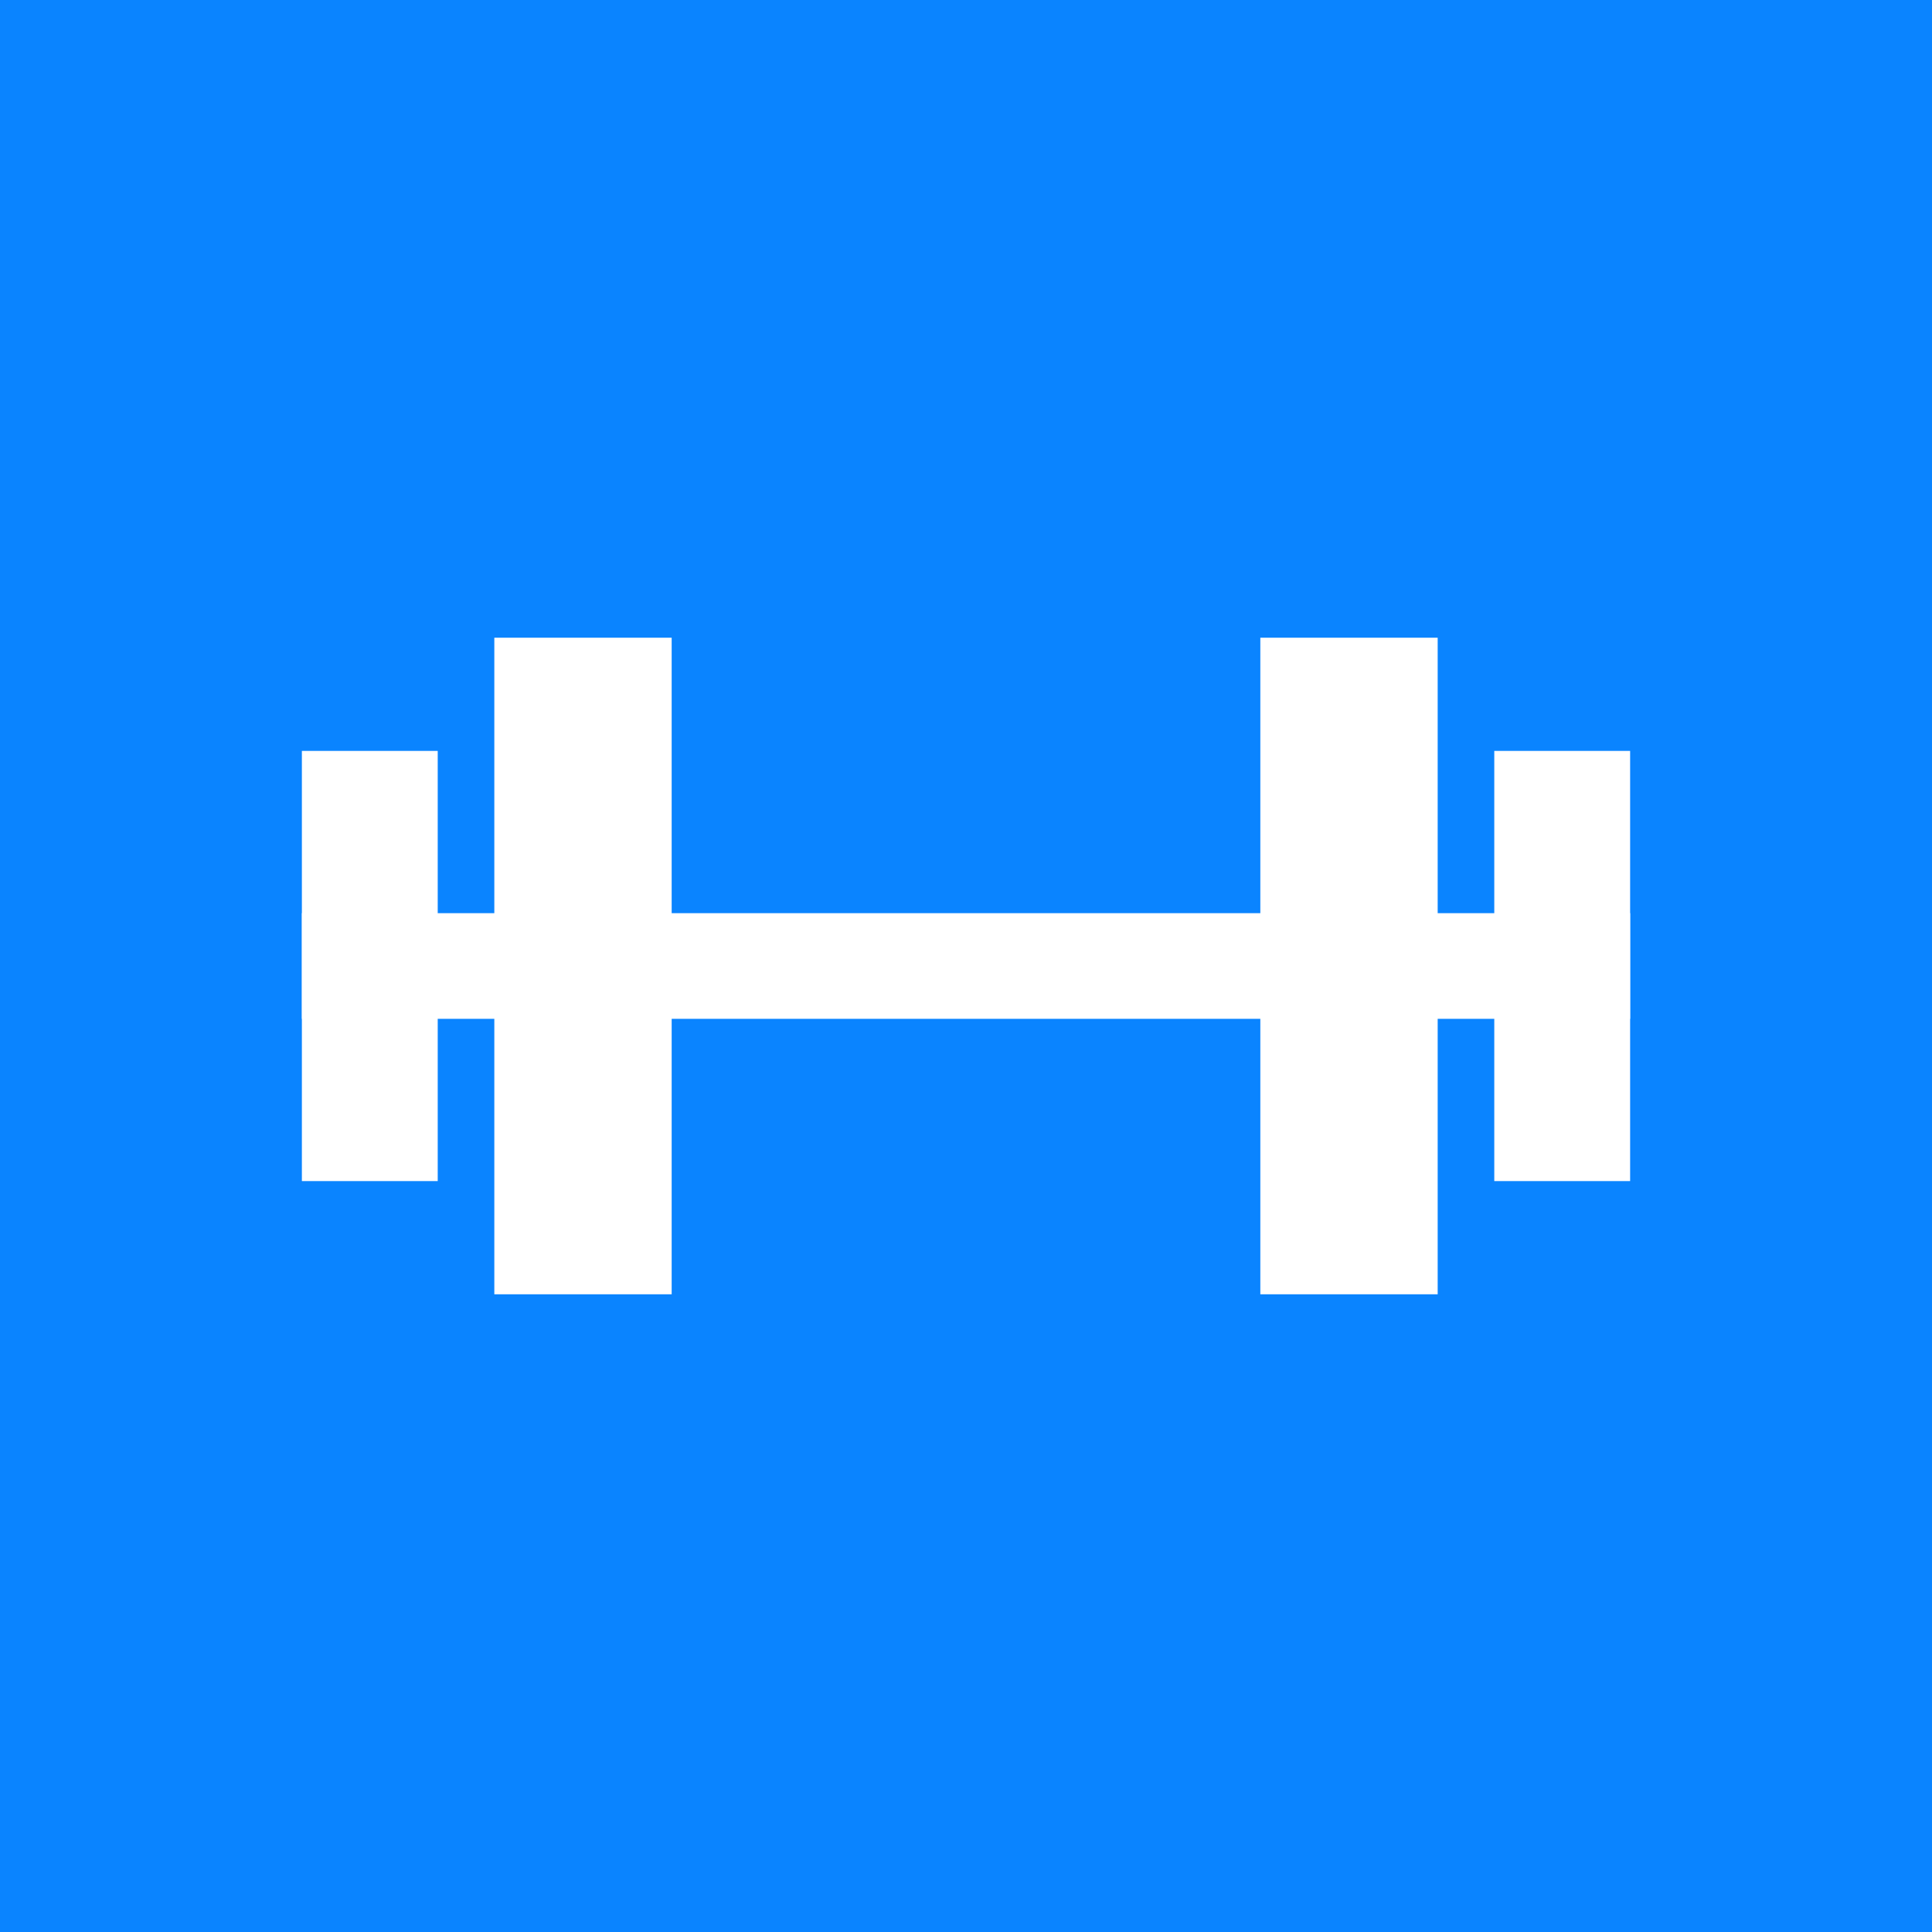
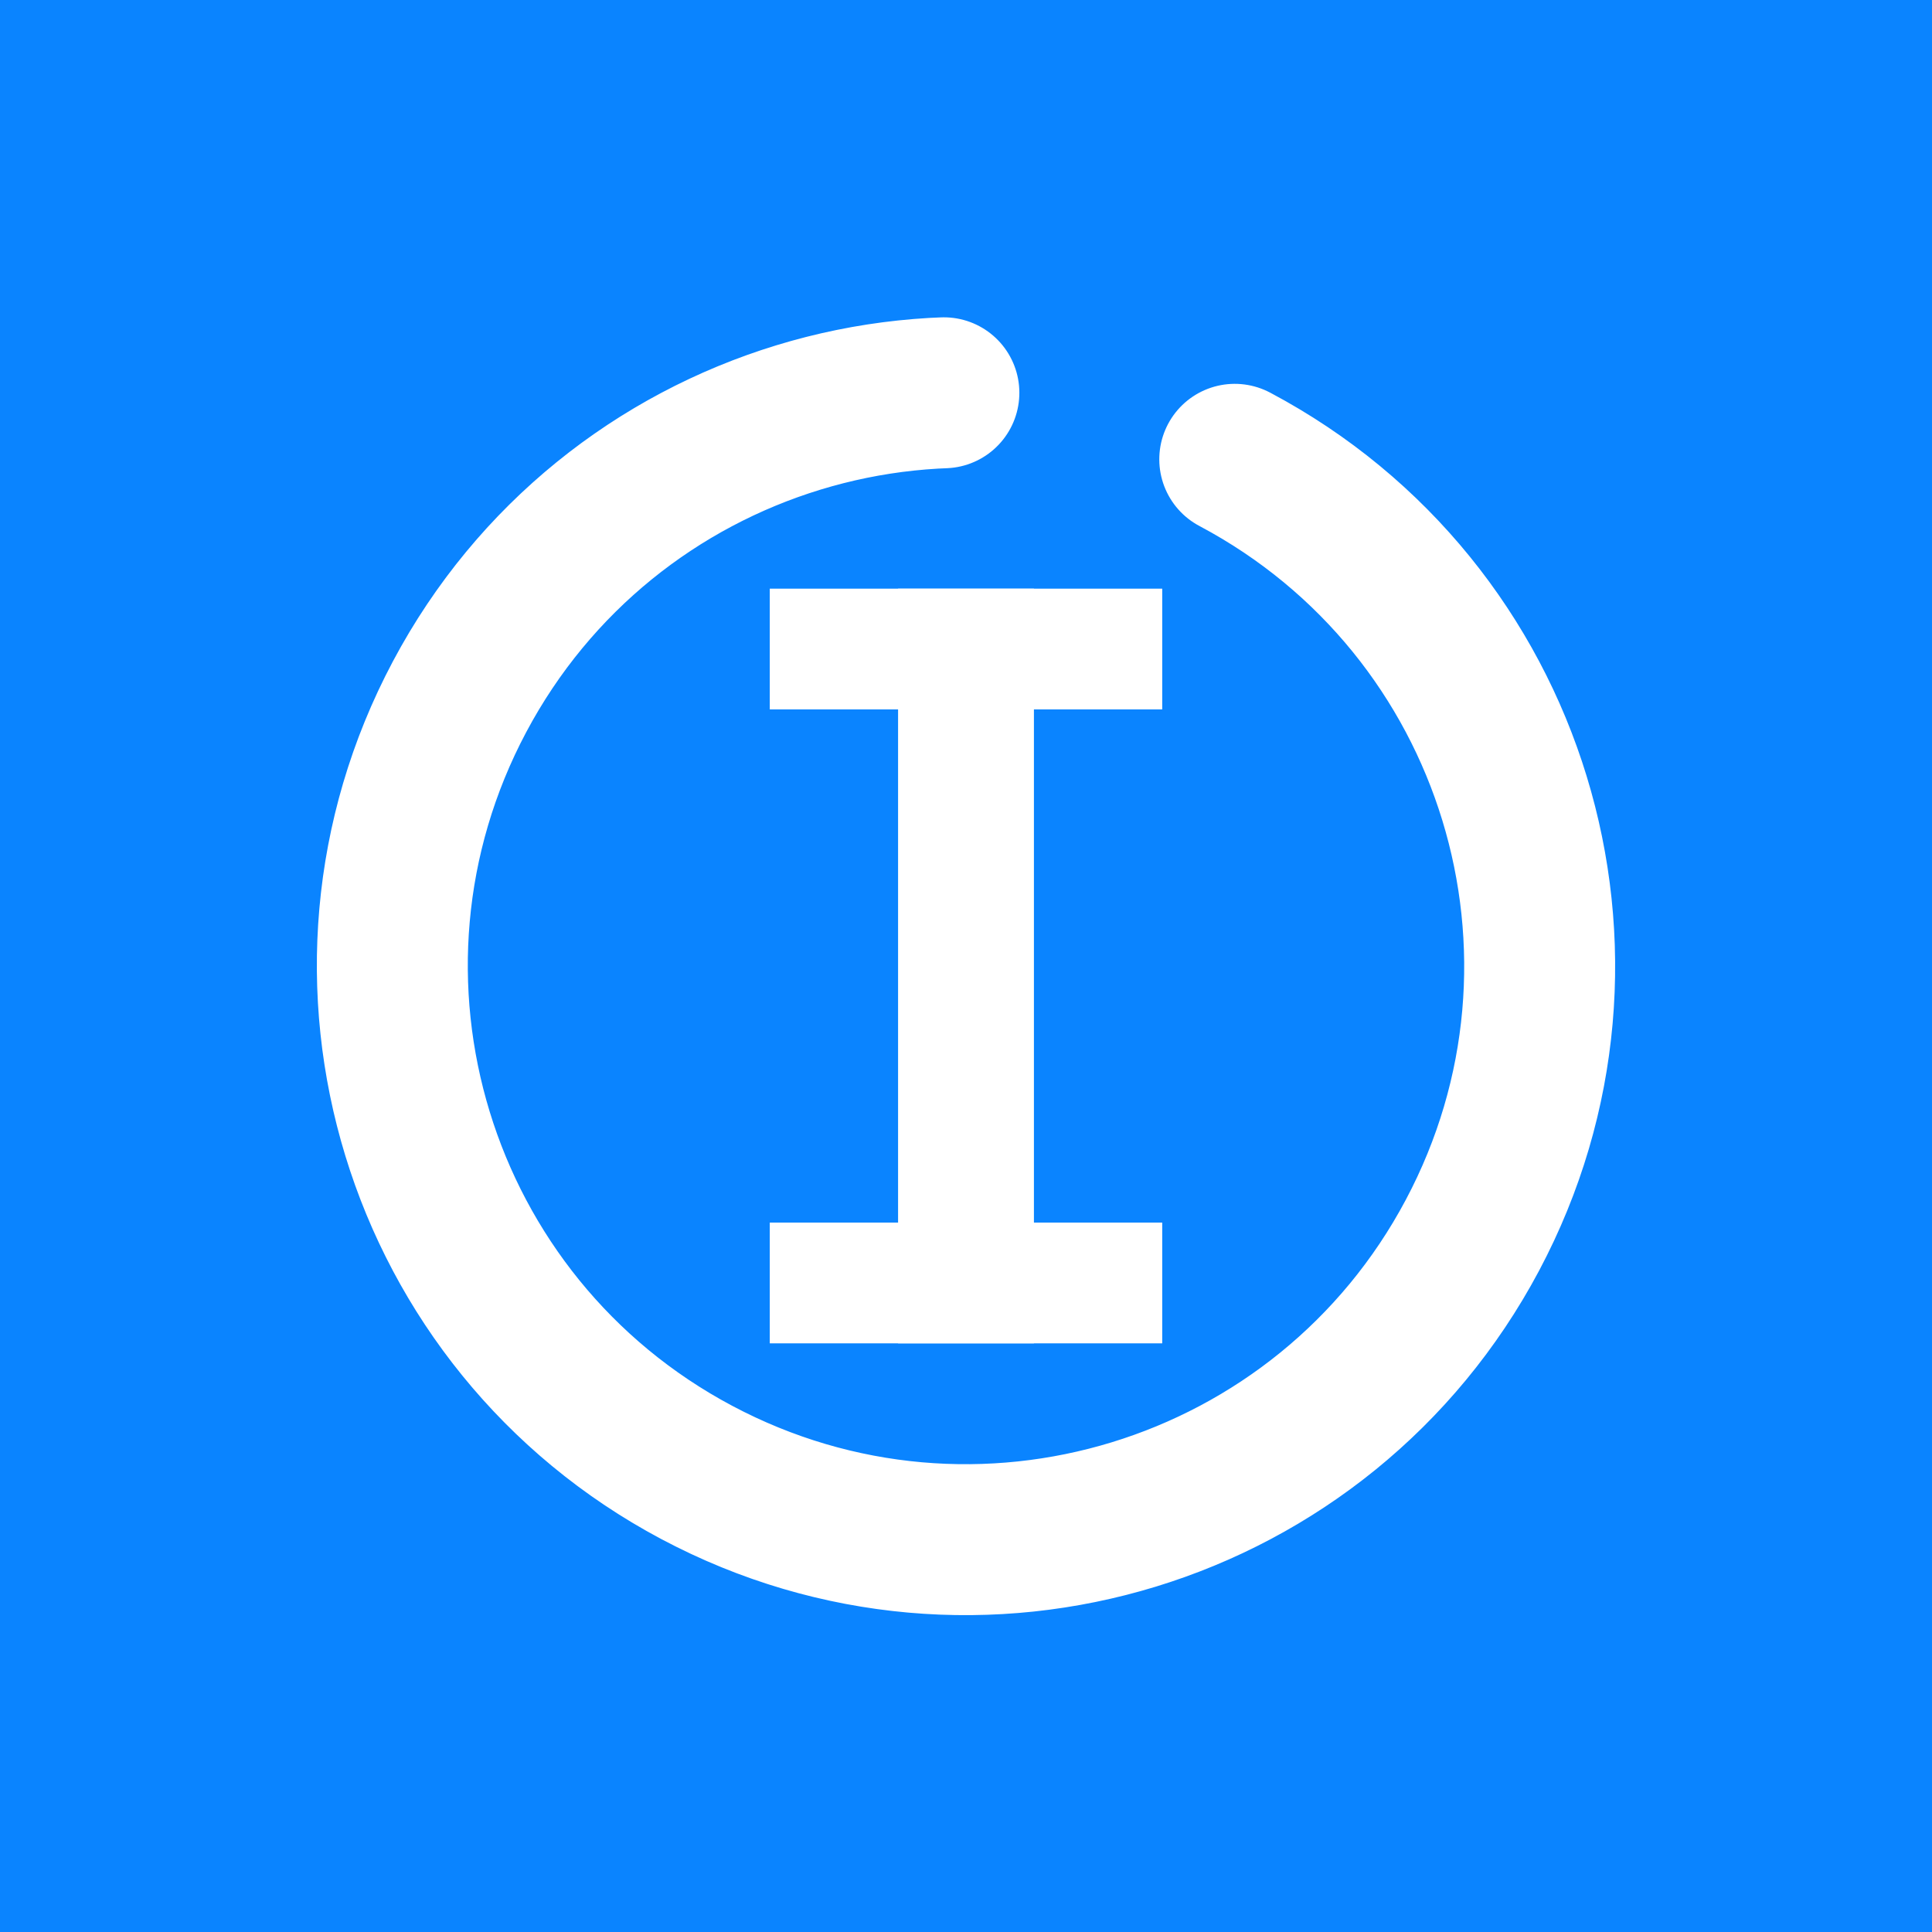
<svg xmlns="http://www.w3.org/2000/svg" width="1024" height="1024" viewBox="0 0 512 512">
  <rect width="512" height="512" fill="#0a84ff" />
+   <circle cx="256" cy="256" r="152" fill="none" stroke="#ffffff" stroke-width="40" stroke-linecap="round" stroke-dasharray="875 80" transform="rotate(-62 256 256)" />
  <g fill="#ffffff">
-     <rect x="80" y="242" width="352" height="28" />
-     <rect x="80" y="199" width="36" height="114" />
-     <rect x="131" y="169" width="47" height="174" />
-     <rect x="334" y="169" width="47" height="174" />
-     <rect x="396" y="199" width="36" height="114" />
+     <rect x="238" y="156" width="36" height="200" />
+     <rect x="204" y="156" width="104" height="32" />
+     <rect x="204" y="324" width="104" height="32" />
  </g>
</svg>
